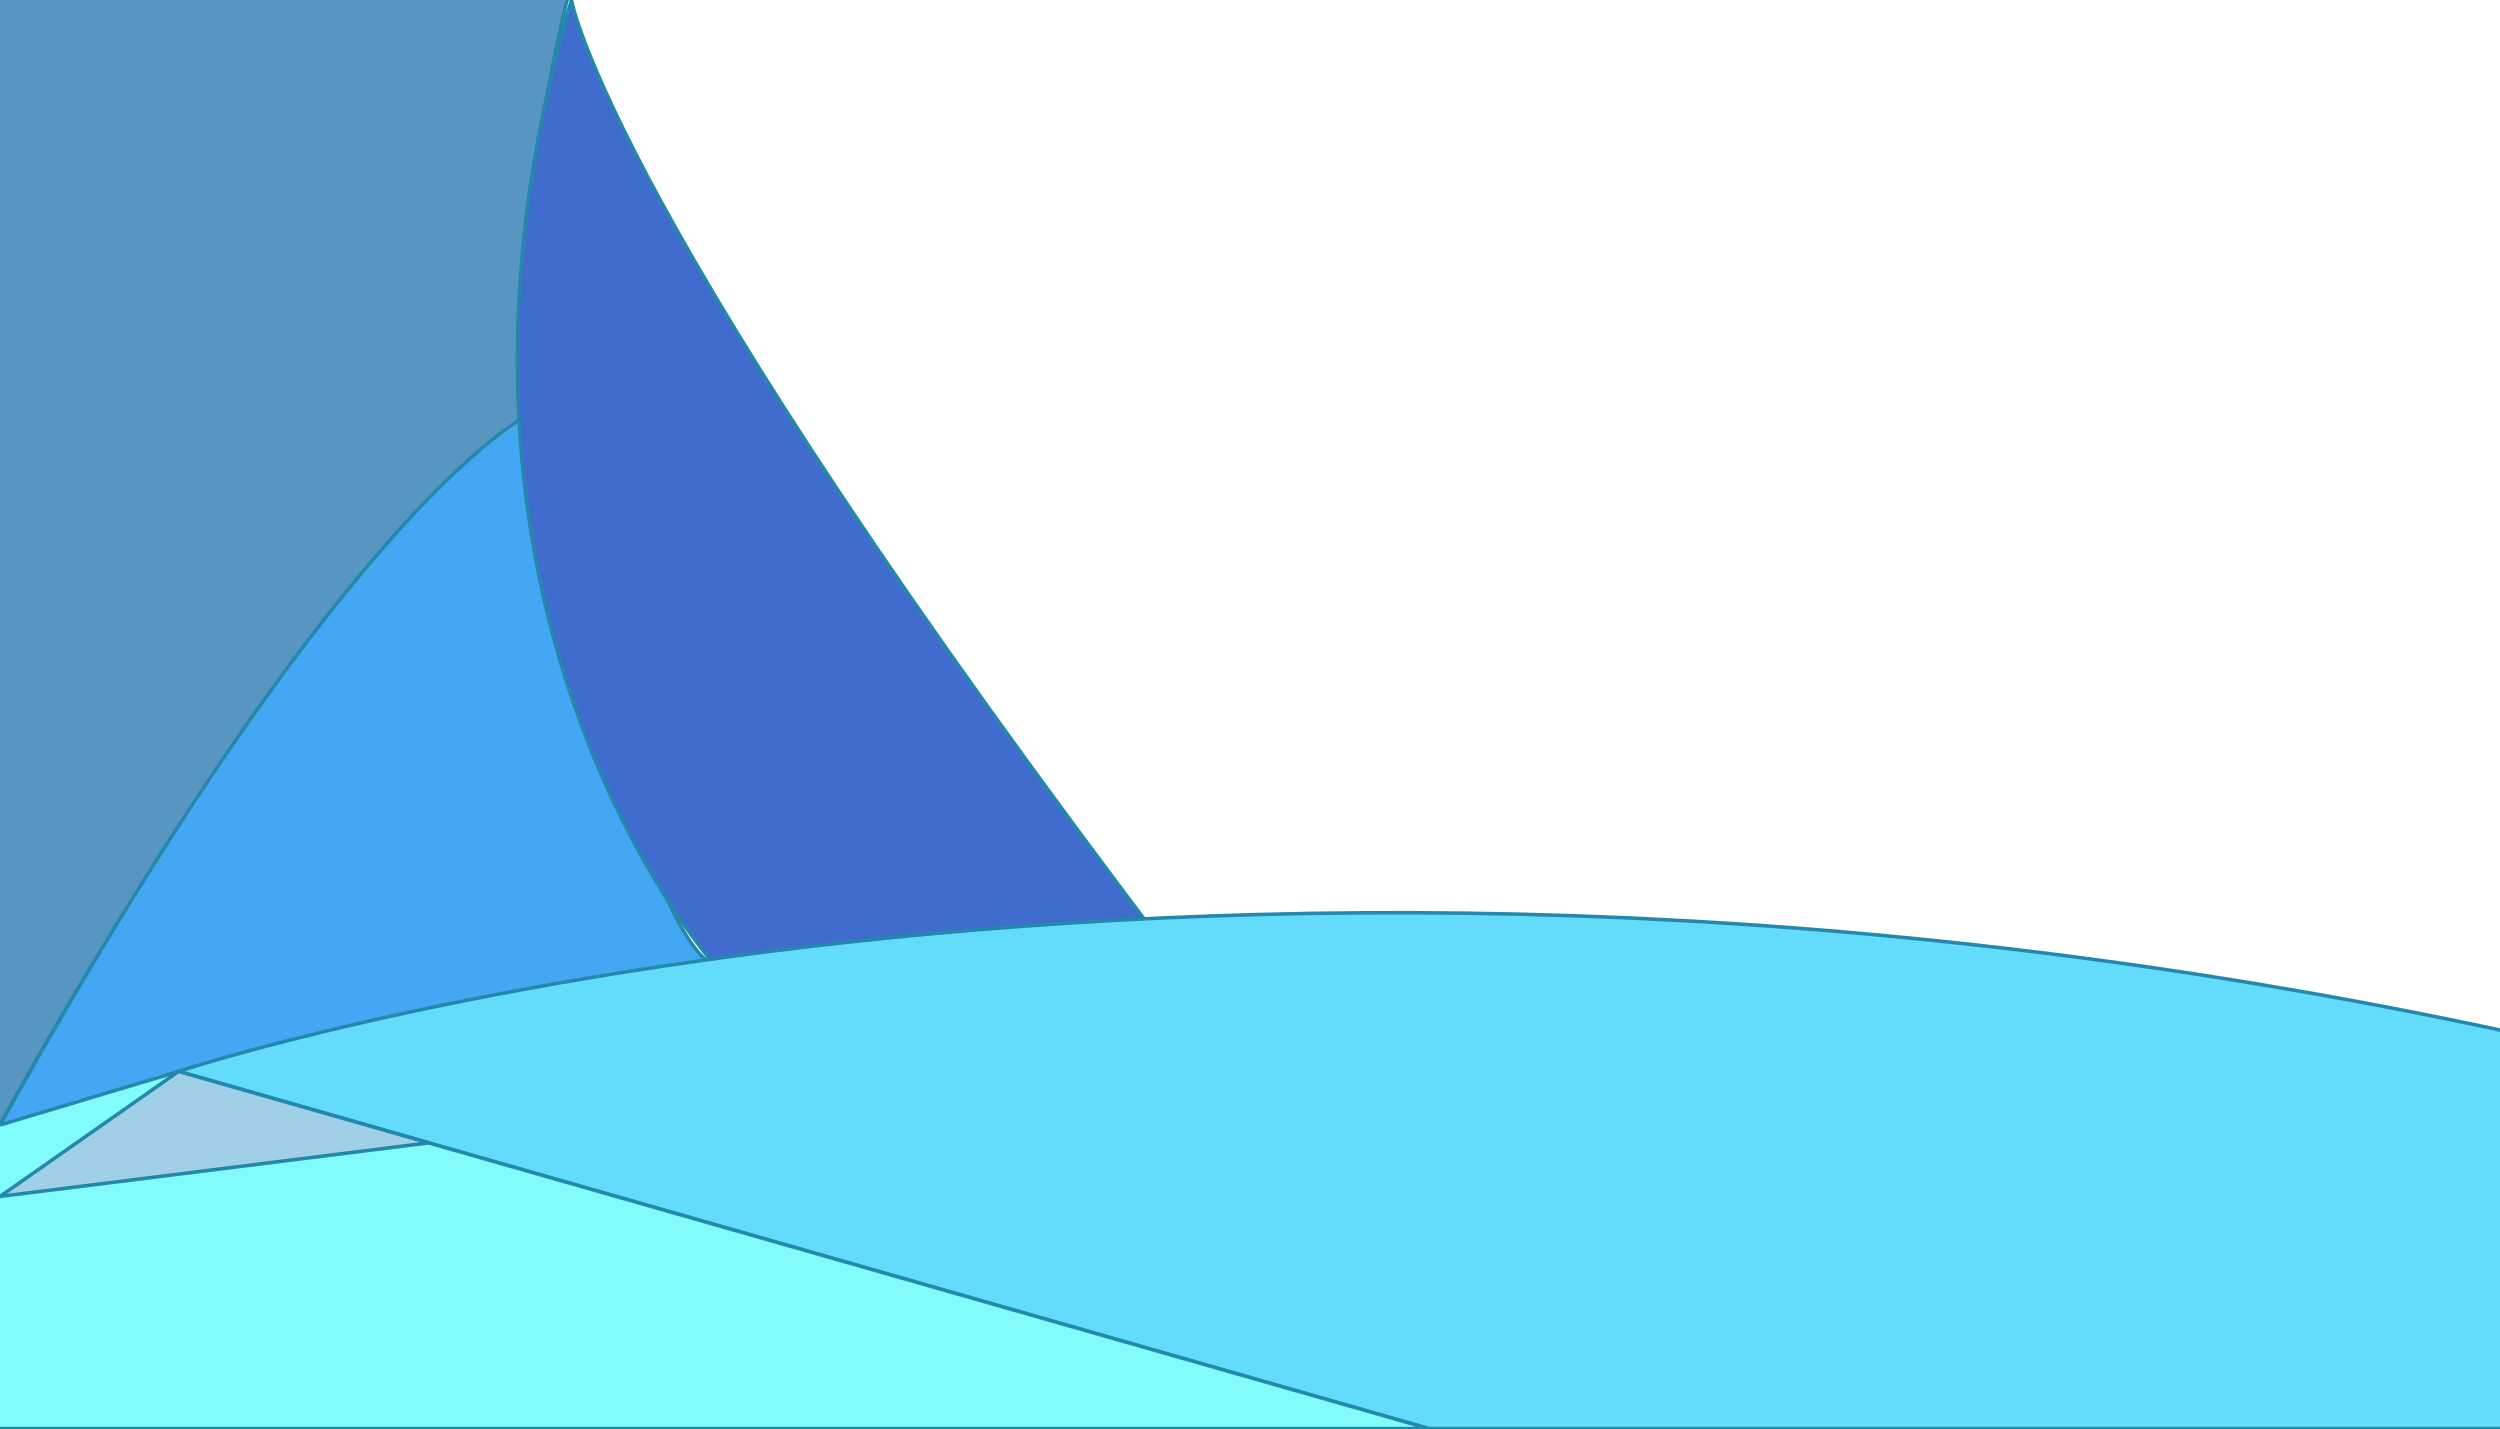
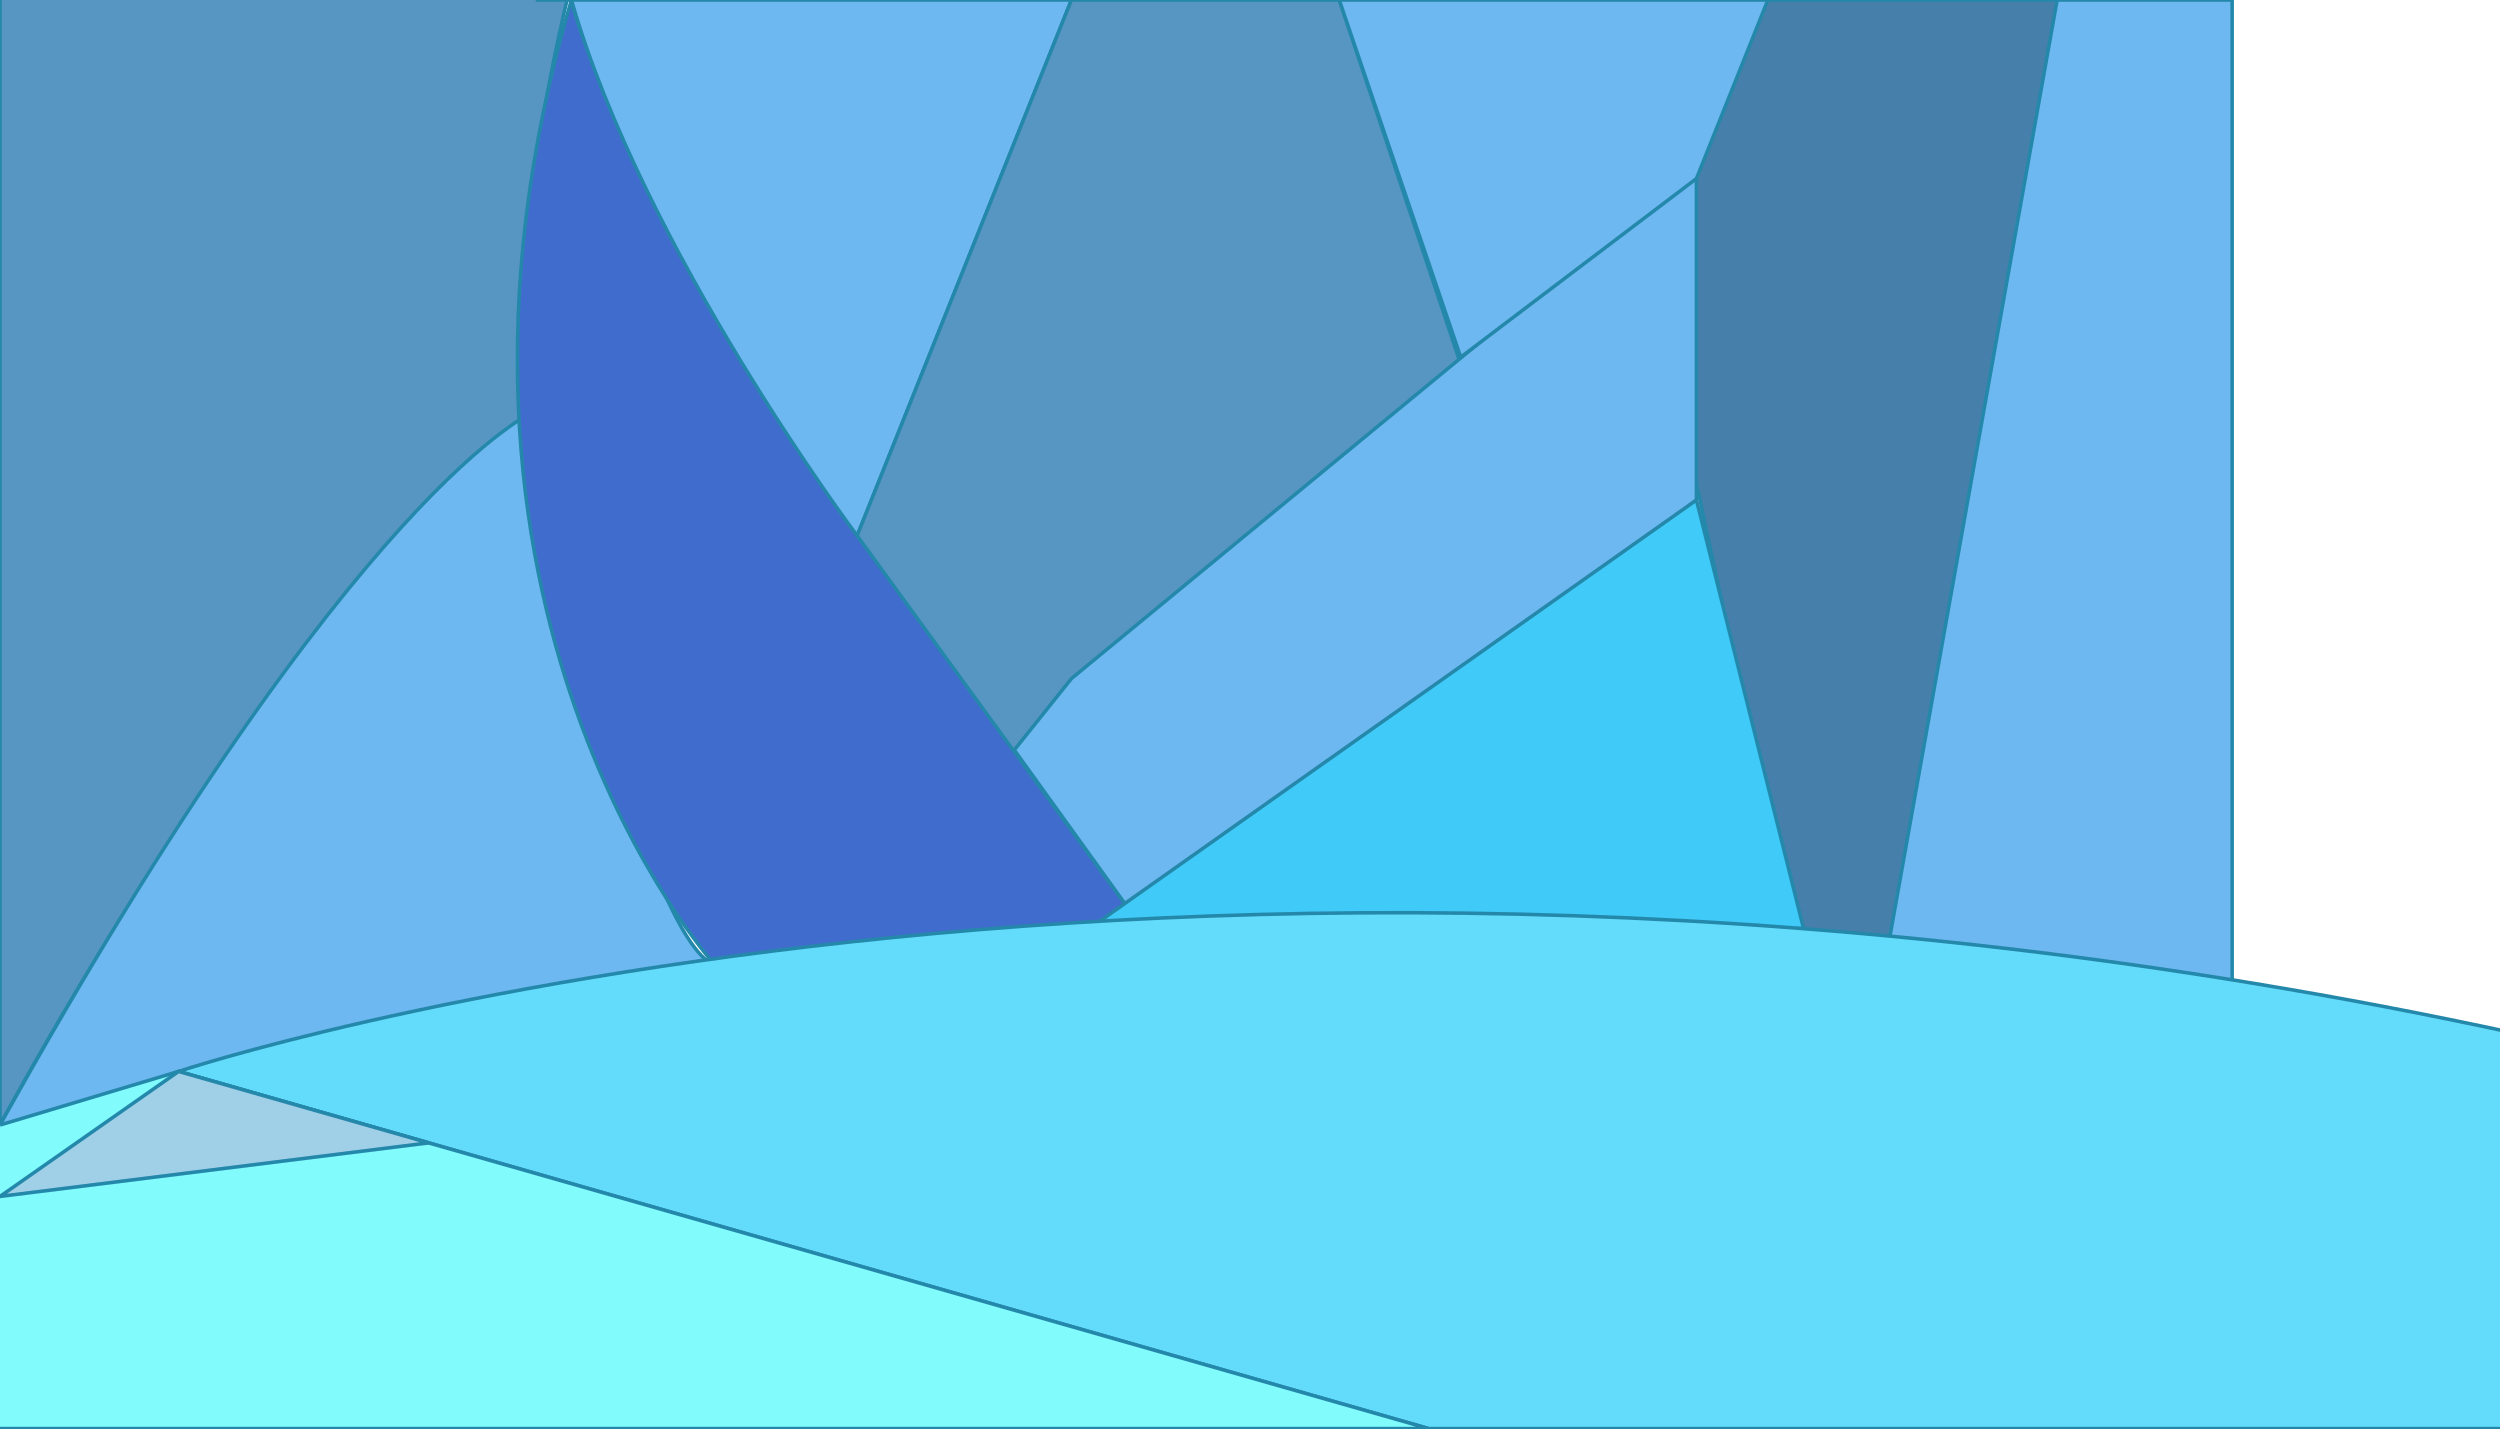
<svg xmlns="http://www.w3.org/2000/svg" height="400" viewBox="0 0 700 400" preserveAspectRatio="xMinYMin meet">
    //background
+         //blue
+         <path d="M 575 0                 c 0 0, 0 0, 50 0                 c 0 0, 0 0, 0 280                 c 0 0, 0 0, -100 0                 " stroke="#2488AB" fill="#6db8f1" />
+         //dark blue
+         <path d="M 496 0                 c 0 0, 0 0, 80 0                 c 0 0, 0 0, -50 280                 c 0 0, 0 0, -20 0                 c 0 0, 0 0, -60 -280                 z                 " stroke="#2488AB" fill="#467FAA" />
        //light grey
-         <path d="M 0 315                 c 0 0, 80 -150, 150 -200                 c 0 0, -10 -40, 10 -120                 c 0 0, 0 0, -160 0                 " stroke="#2488AB" fill="#5796C2" />
+         <path d="M 0 315                 c 0 0, 80 -150, 150 -200                 c 0 0, -10 -40, 10 -120                 c 0 0, 0 0, -160 0                 z                 " stroke="#2488AB" fill="#5796C2" />
        //blue
-         <path d="M 0 315                 c 0 0, 0 0, 200 -45                 c 0 0, -20 0, -50 -155                 c 0 0, -50 20, -150 200                 " stroke="#2488AB" fill="#43a7f3" />
+         <path d="M 0 315                 c 0 0, 0 0, 200 -45                 c 0 0, -20 0, -50 -155                 c 0 0, -50 20, -150 200                 z                 " stroke="#2488AB" fill="#6db8f1" />
        //dark blue
-         <path d="M 160 0                 c 0 0, 10 60, 170 270                 c 0 0, 0 0, -130 0                 c 0 0, -90 -100, -40 -270                 " stroke="#2488AB" fill="#406CCD" />
+         <path d="M 160 0                 c 0 0, 10 60, 170 270                 c 0 0, 0 0, -130 0                 c 0 0, -90 -100, -40 -270                 z                 " stroke="#2488AB" fill="#406CCD" />
+         //blue
+         <path d="M 150 0                 c 0 0, 0 0, 150 0                 c 0 0, 0 0, -60 150                 c 0 0, -60 -80, -80 -150                 z                 " stroke="#2488AB" fill="#6db8f1" />
+         //light grey
+         <path d="M 300 0                 c 0 0, 0 0, 75 0                 c 0 0, 0 0, 50 150                 c 0 0, 0 0, -105 110                 c 0 0, 0 0, -80 -110                 z                 " stroke="#2488AB" fill="#5796C2" />
+         //blue
+         <path d="M 470 50                 c 0 0, 0 0, -170 140                 c 0 0, 0 0, -16 20                 c 0 0, 0 0, 36 50                 c 0 0, 0 0, 155 -120                 c 0 0, 0 0, 0 -90                 z                 " stroke="#2488AB" fill="#6db8f1" />
+         //light blue
+         <path d="M 475 140                 c 0 0, 0 0, 30 120                 c 0 0, 0 0, -200 0                 z                 " stroke="#2488AB" fill="#40CAF8" />
+         //blue
+         <path d="M 375 0                 c 0 0, 0 0, 120 0                 c 0 0, 0 0, -20 50                 c 0 0, 0 0, -66 50                 z                 " stroke="#2488AB" fill="#6db8f1" />
    //floor
    <g>
    //blue
        <path d="M 50 300                 c 0 0, 300 -100, 700 0                 c 0 0, 0 0, 0 100                 c 0 0, 0 0, -350 0                 z                 " stroke="#2488AB" fill="#63DCFB" />
    //light-blue
        <path d="M 0 315                 c 0 0, 0 0, 50 -15                 c  0 0, 0 0, 350 100                 c 0 0, 0 0, -400 0                 " stroke="#2488AB" fill="#81FBFC" />
    //light-grey
        <path d="M 50 300                 c 0 0, 0 0, 70 20                 c 0 0, 0 0, -120 15                 z                 " stroke="#2488AB" fill="#9FD0E7" />
  </g>
</svg>
